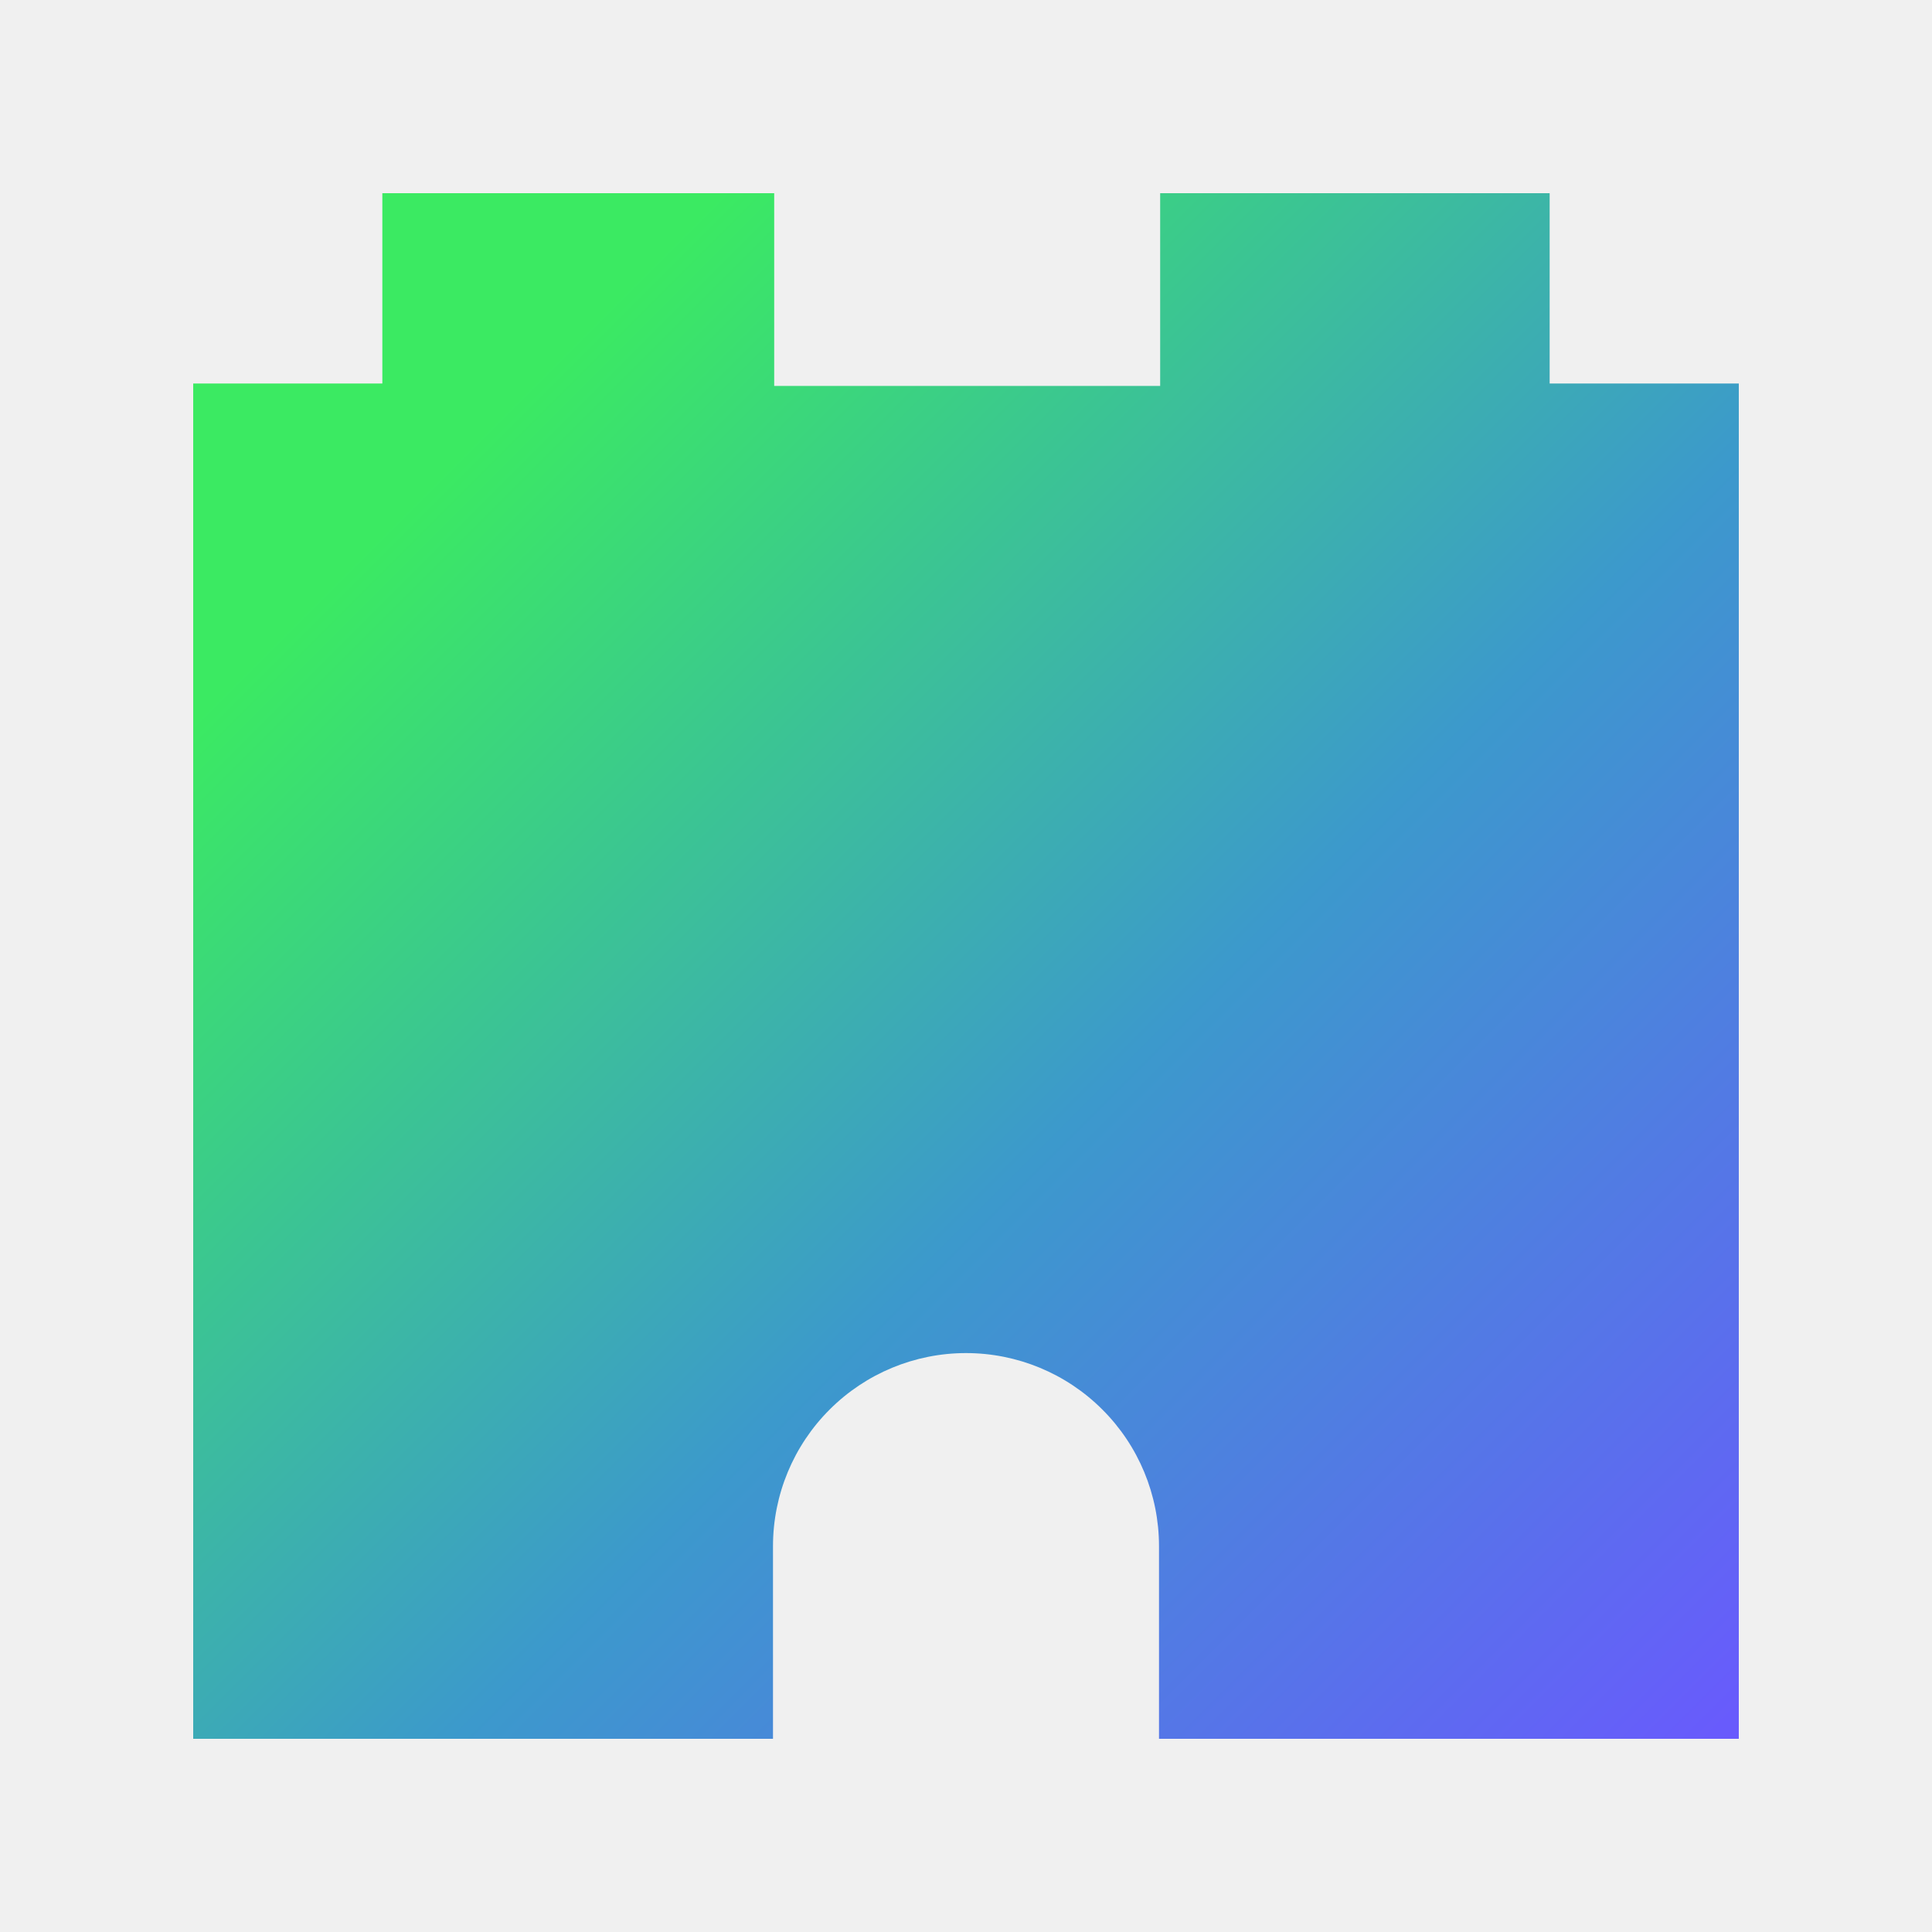
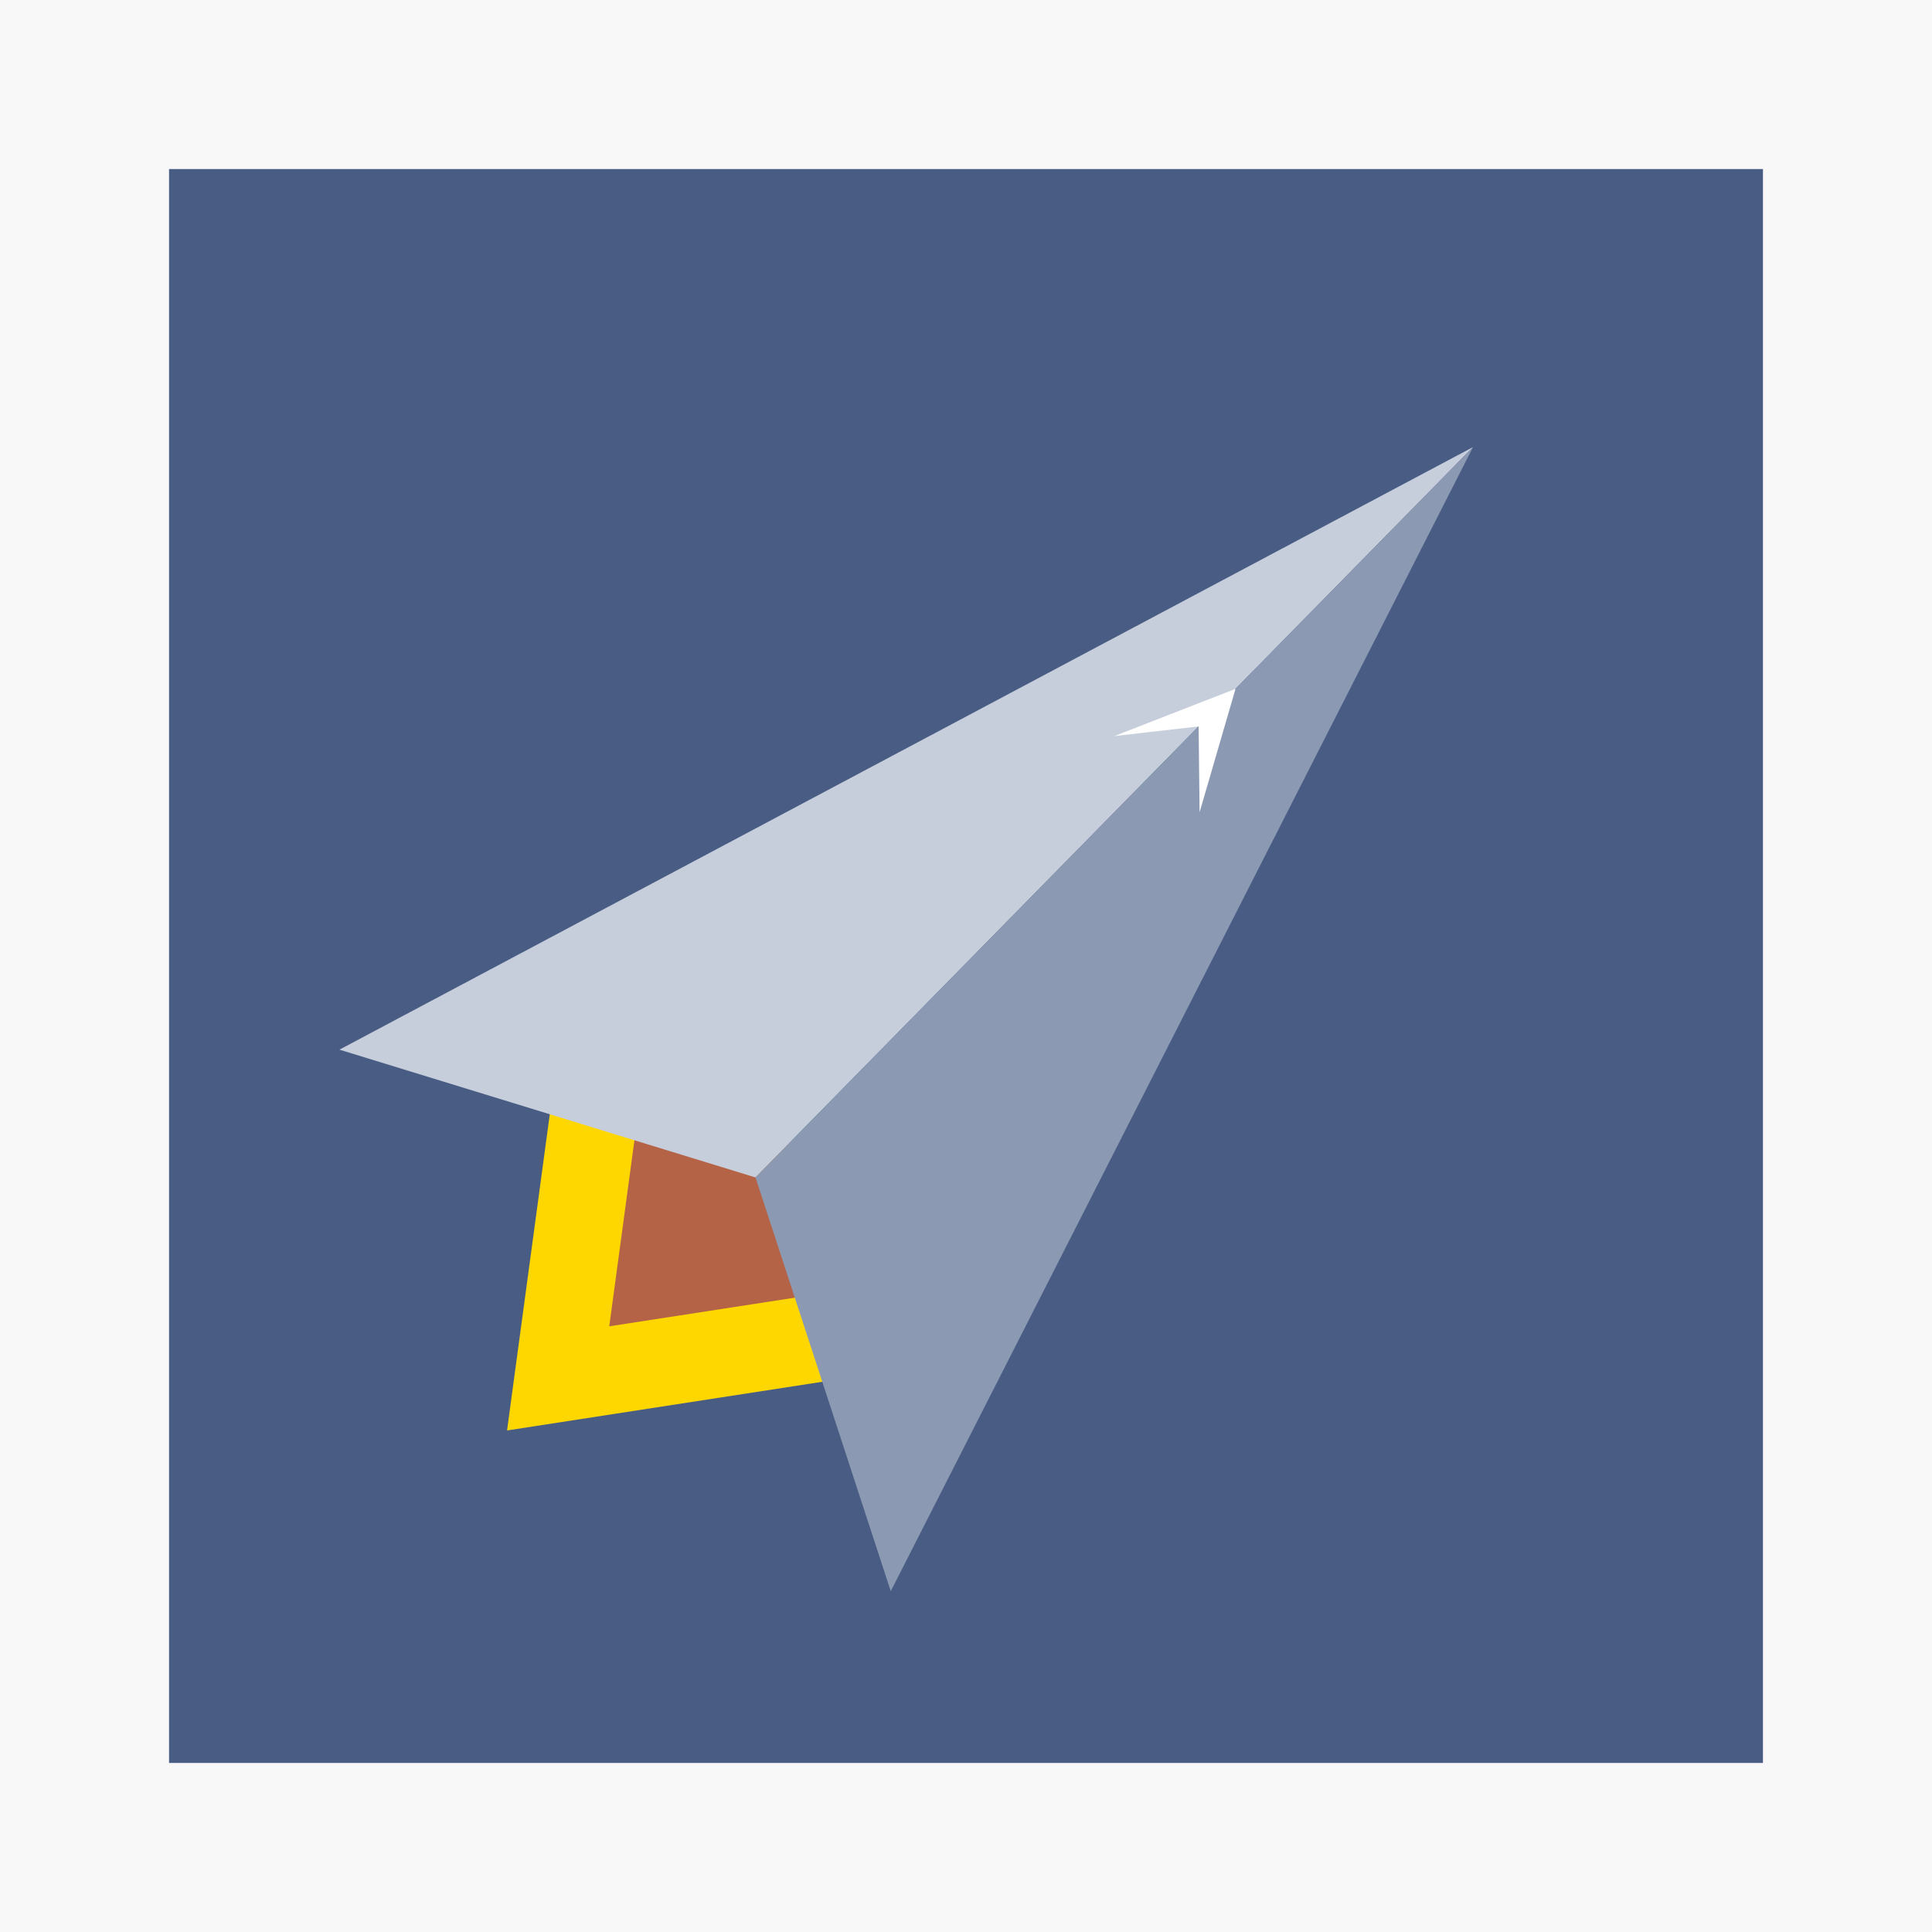
- <svg xmlns="http://www.w3.org/2000/svg" width="40" height="40" viewBox="0 0 40 40" fill="none">
-   <path d="M32.084 7.94V4H24.02V7.99H16.029V4H7.916V7.94H4V36H16.004V32.005C16.006 30.946 16.427 29.931 17.177 29.183C17.926 28.434 18.941 28.014 20 28.014C21.059 28.014 22.074 28.434 22.823 29.183C23.573 29.931 23.994 30.946 23.996 32.005V36H36V7.94H32.084Z" fill="url(#paint0_linear)" />
-   <defs>
-     <linearGradient id="paint0_linear" x1="2.942" y1="4.9" x2="37.777" y2="39.734" gradientUnits="userSpaceOnUse">
-       <stop offset="0.159" stop-color="#3BEA62" />
-       <stop offset="0.54" stop-color="#3C99CC" />
-       <stop offset="0.937" stop-color="#6B57FF" />
-     </linearGradient>
-   </defs>
+ <svg xmlns="http://www.w3.org/2000/svg" width="20mm" height="20mm" viewBox="0 0 20 20" version="1.1">
+   <defs id="defs1" />
+   <g id="layer1">
+     <path d="M 20,0 V 20 H 0 V 0 Z" style="fill:#f8f8f8;" id="outer_square" />
+     <rect style="fill:#495d84;" id="inner-square" width="16.5" height="16.5" x="1.75" y="1.75" />
+     <path d="M 10.391,14.014 5.249,14.808 5.945,9.658 Z" id="outer-fire" fill="gold">
+     </path>
+     <path d="M 9.585,13.224 6.307,13.73 6.751,10.448 Z" id="inner-fire" fill="#b46346">
+     </path>
+     <path style="fill:#c6cddb;" d="M 3.514,10.866 15.249,4.628 7.821,12.189 Z" id="lighter-side" />
+     <path style="fill:#8b99b3;" d="M 9.221,16.472 15.249,4.628 7.821,12.189 Z" id="darker-side" />
+     <path style="fill:#ffffff;" d="M 11.535,7.62 12.79,7.131 12.418,8.409 12.408,7.52 Z" id="cockpit" />
+   </g>
</svg>
